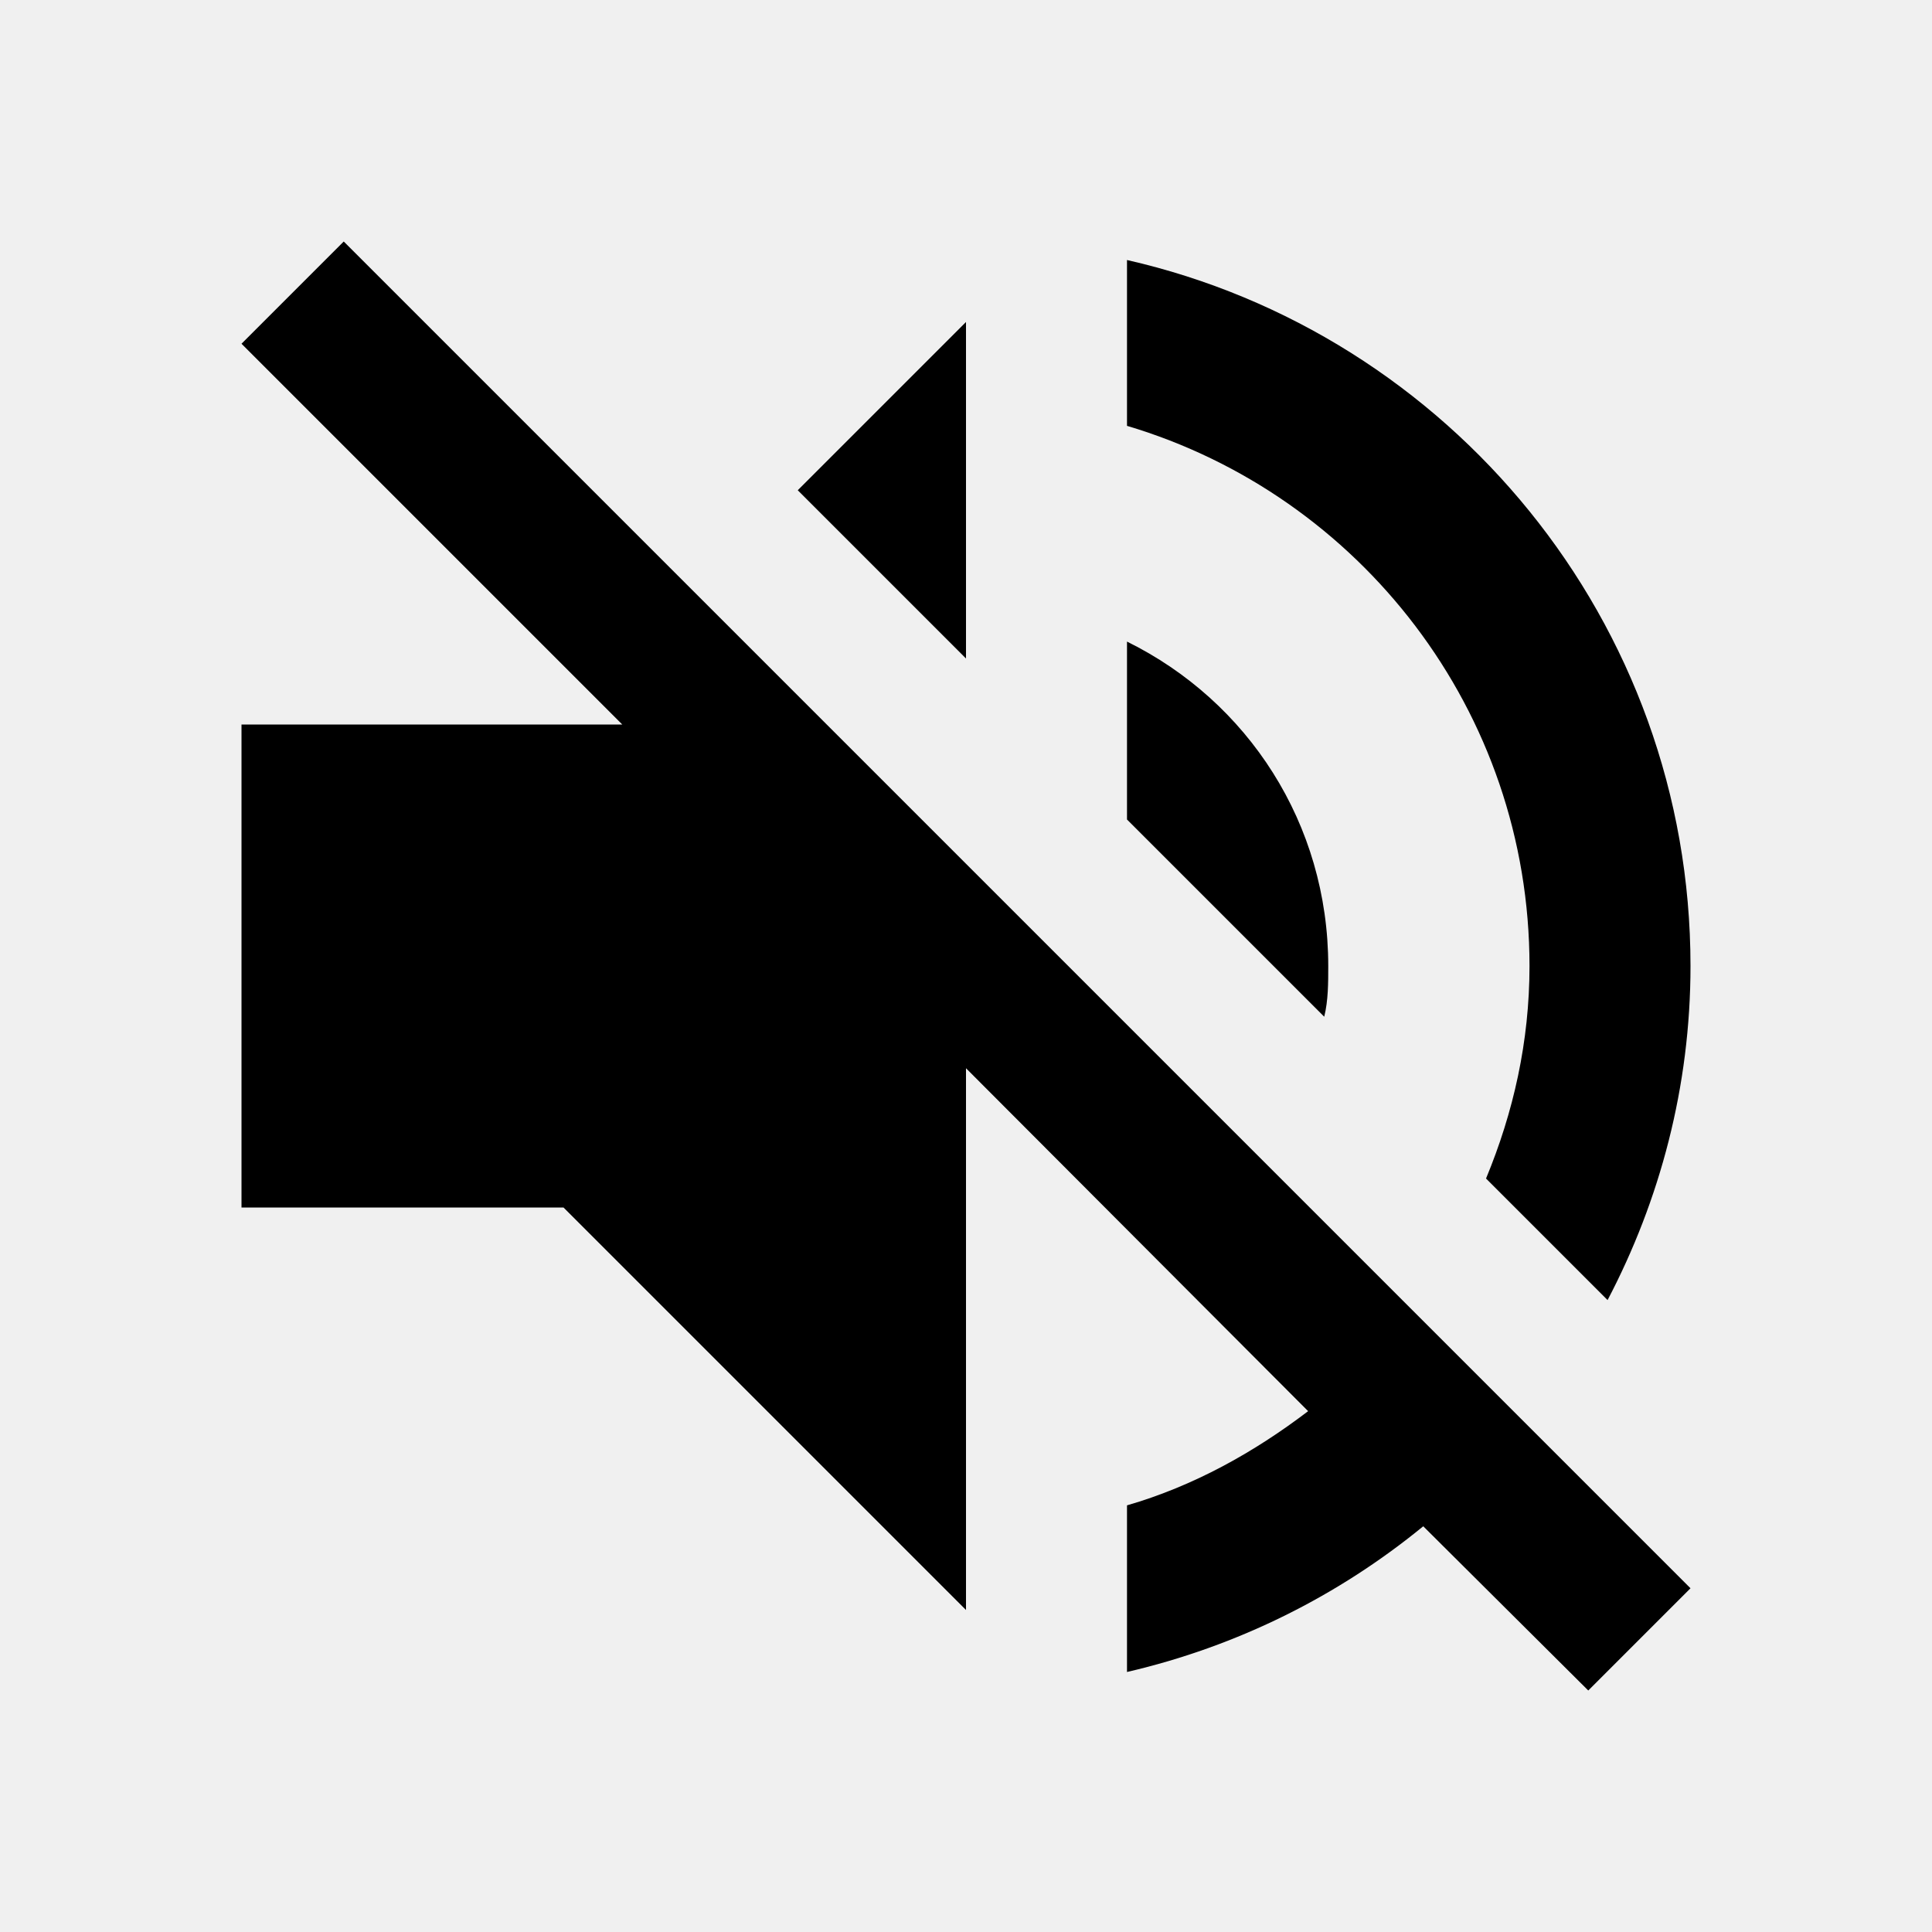
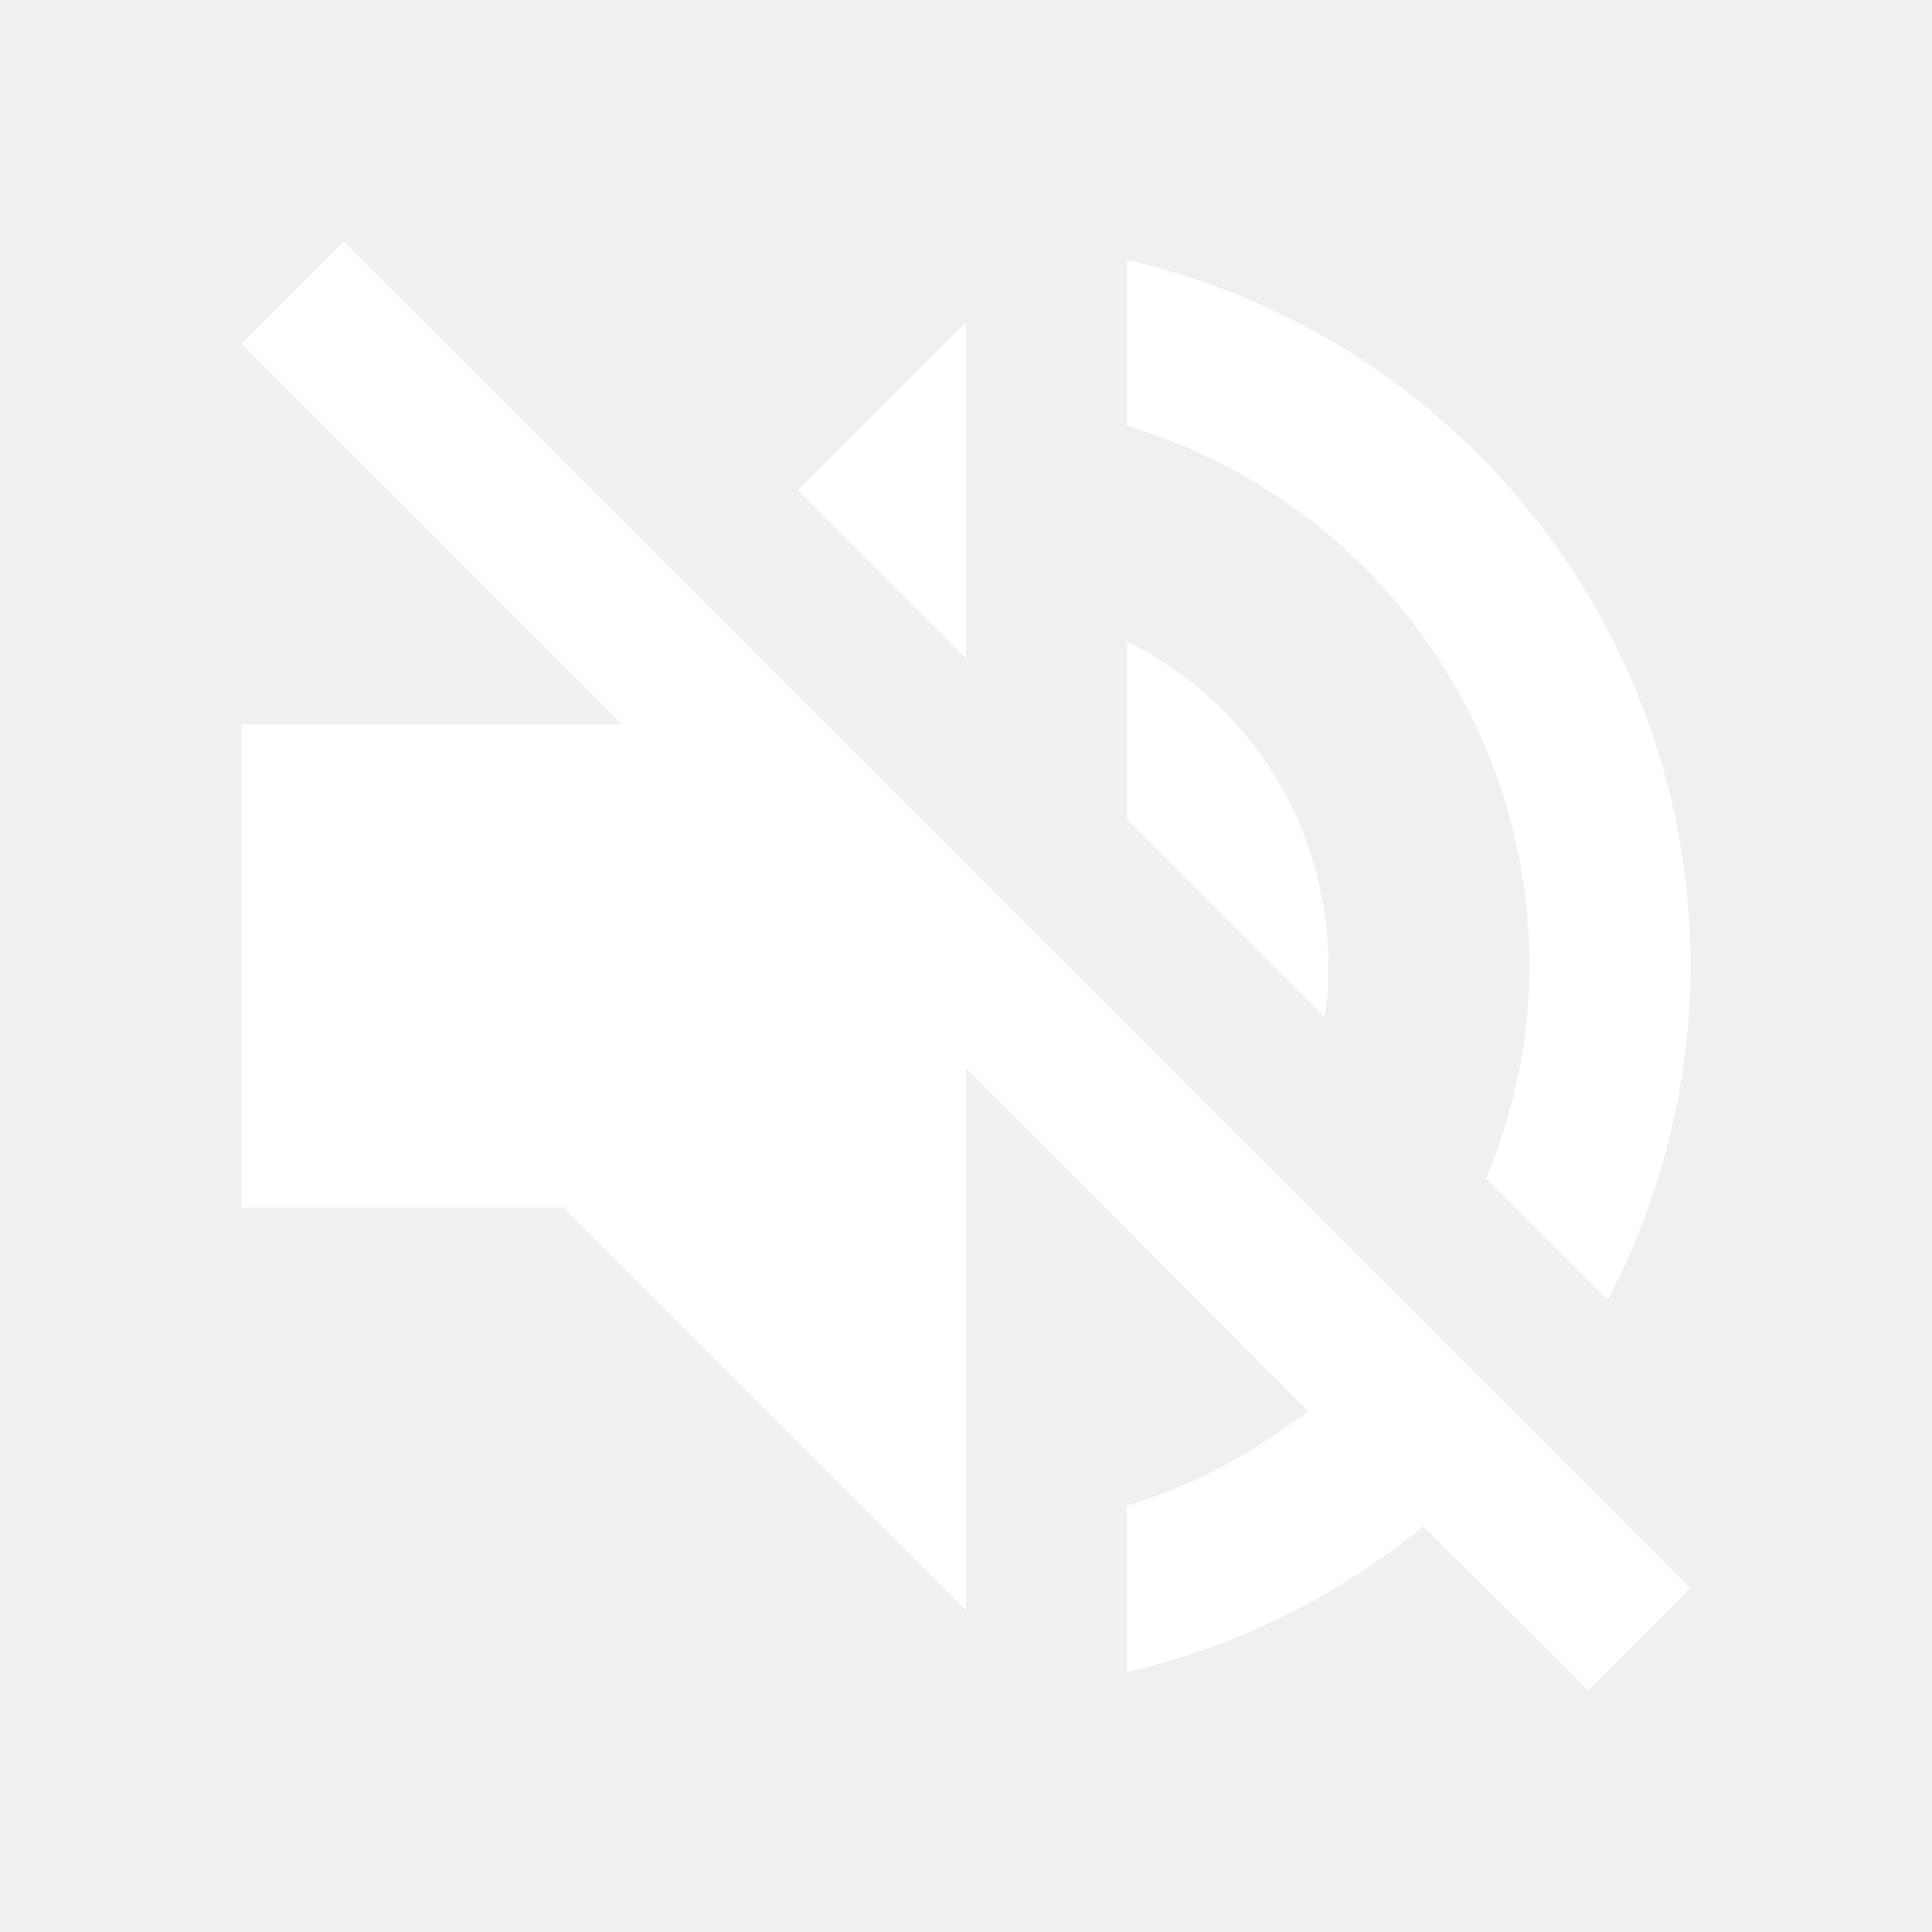
<svg xmlns="http://www.w3.org/2000/svg" viewBox="0 0 24 24">
-   <path d="M12,4L9.91,6.09L12,8.18M4.27,3L3,4.27L7.73,9H3V15H7L12,20V13.27L16.25,17.53C15.58,18.04 14.83,18.46 14,18.7V20.77C15.38,20.45 16.63,19.82 17.68,18.96L19.73,21L21,19.73L12,10.73M19,12C19,12.94 18.8,13.82 18.46,14.64L19.97,16.15C20.62,14.91 21,13.5 21,12C21,7.72 18,4.14 14,3.23V5.29C16.89,6.15 19,8.83 19,12M16.5,12C16.5,10.23 15.5,8.71 14,7.97V10.18L16.45,12.63C16.5,12.43 16.5,12.21 16.5,12Z" />
+   <path fill="white" d="M12,4L9.91,6.09L12,8.18M4.27,3L3,4.27L7.73,9H3V15H7L12,20V13.27L16.25,17.53C15.58,18.04 14.83,18.46 14,18.7V20.77C15.38,20.45 16.63,19.82 17.68,18.96L19.73,21L21,19.73L12,10.73M19,12C19,12.94 18.8,13.82 18.46,14.64L19.97,16.15C20.62,14.91 21,13.5 21,12C21,7.72 18,4.14 14,3.23V5.29C16.89,6.15 19,8.83 19,12M16.5,12C16.5,10.23 15.5,8.71 14,7.97V10.18L16.45,12.63C16.5,12.43 16.5,12.21 16.5,12Z" />
</svg>
